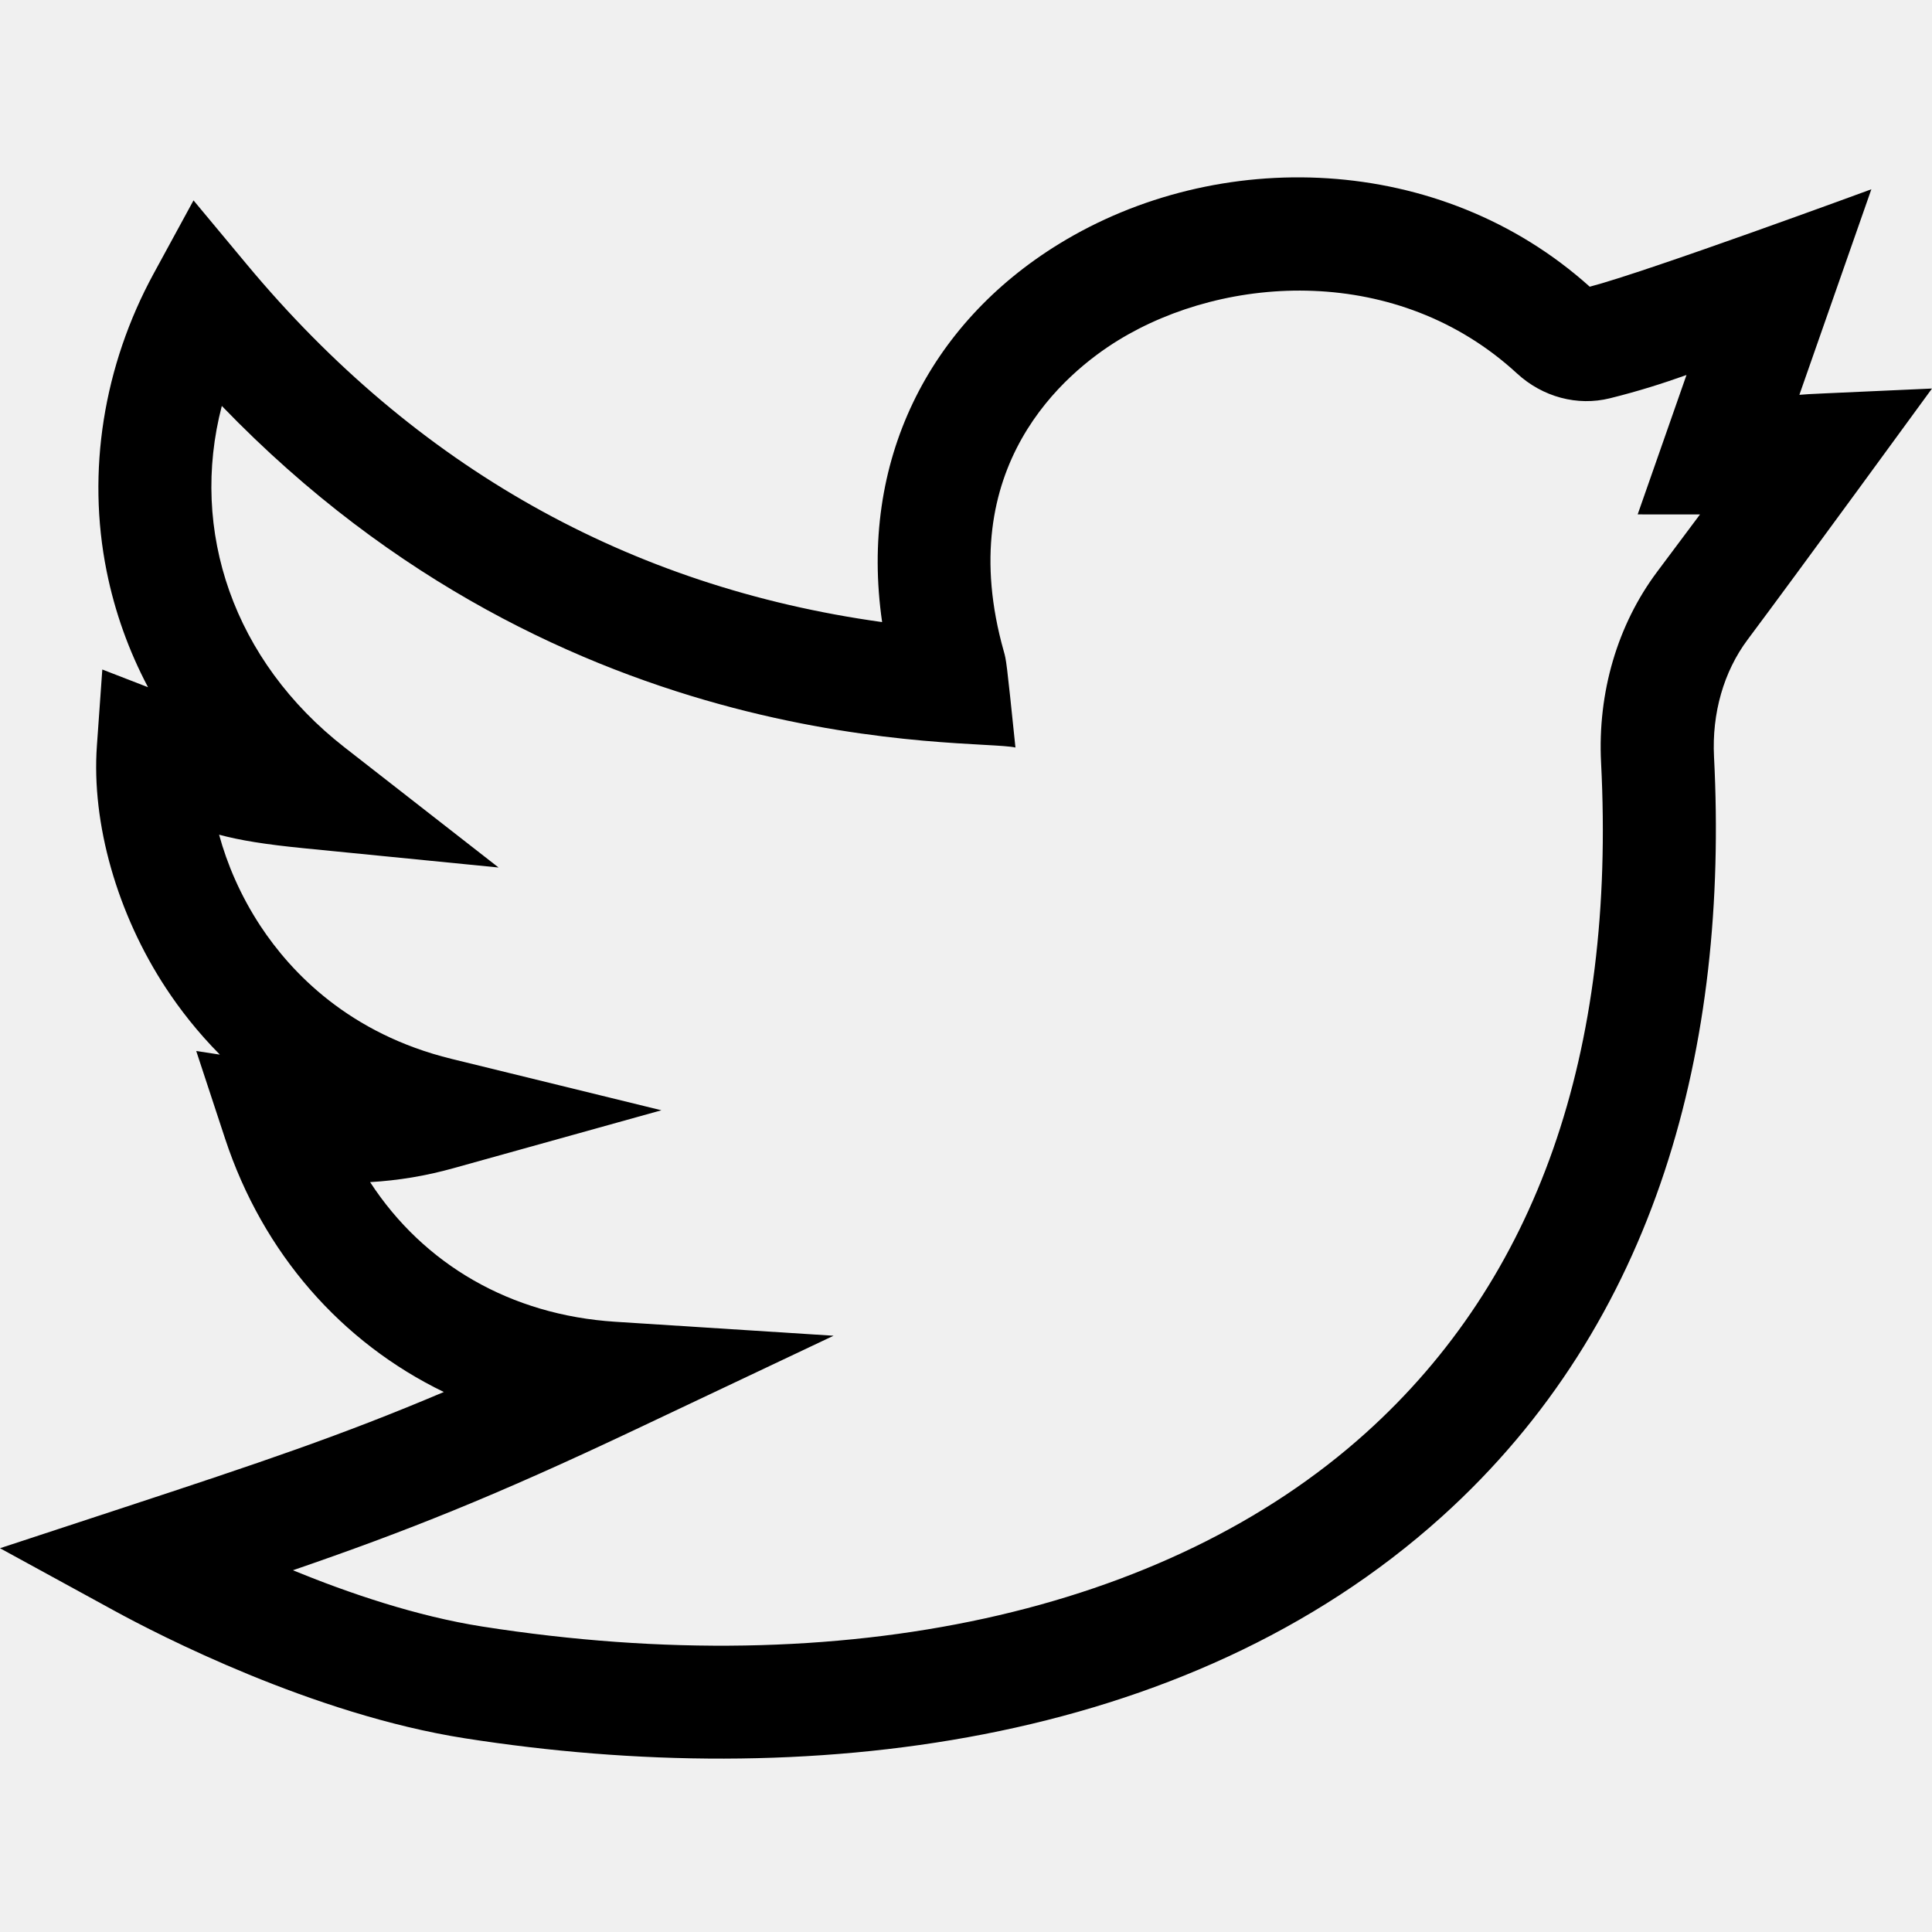
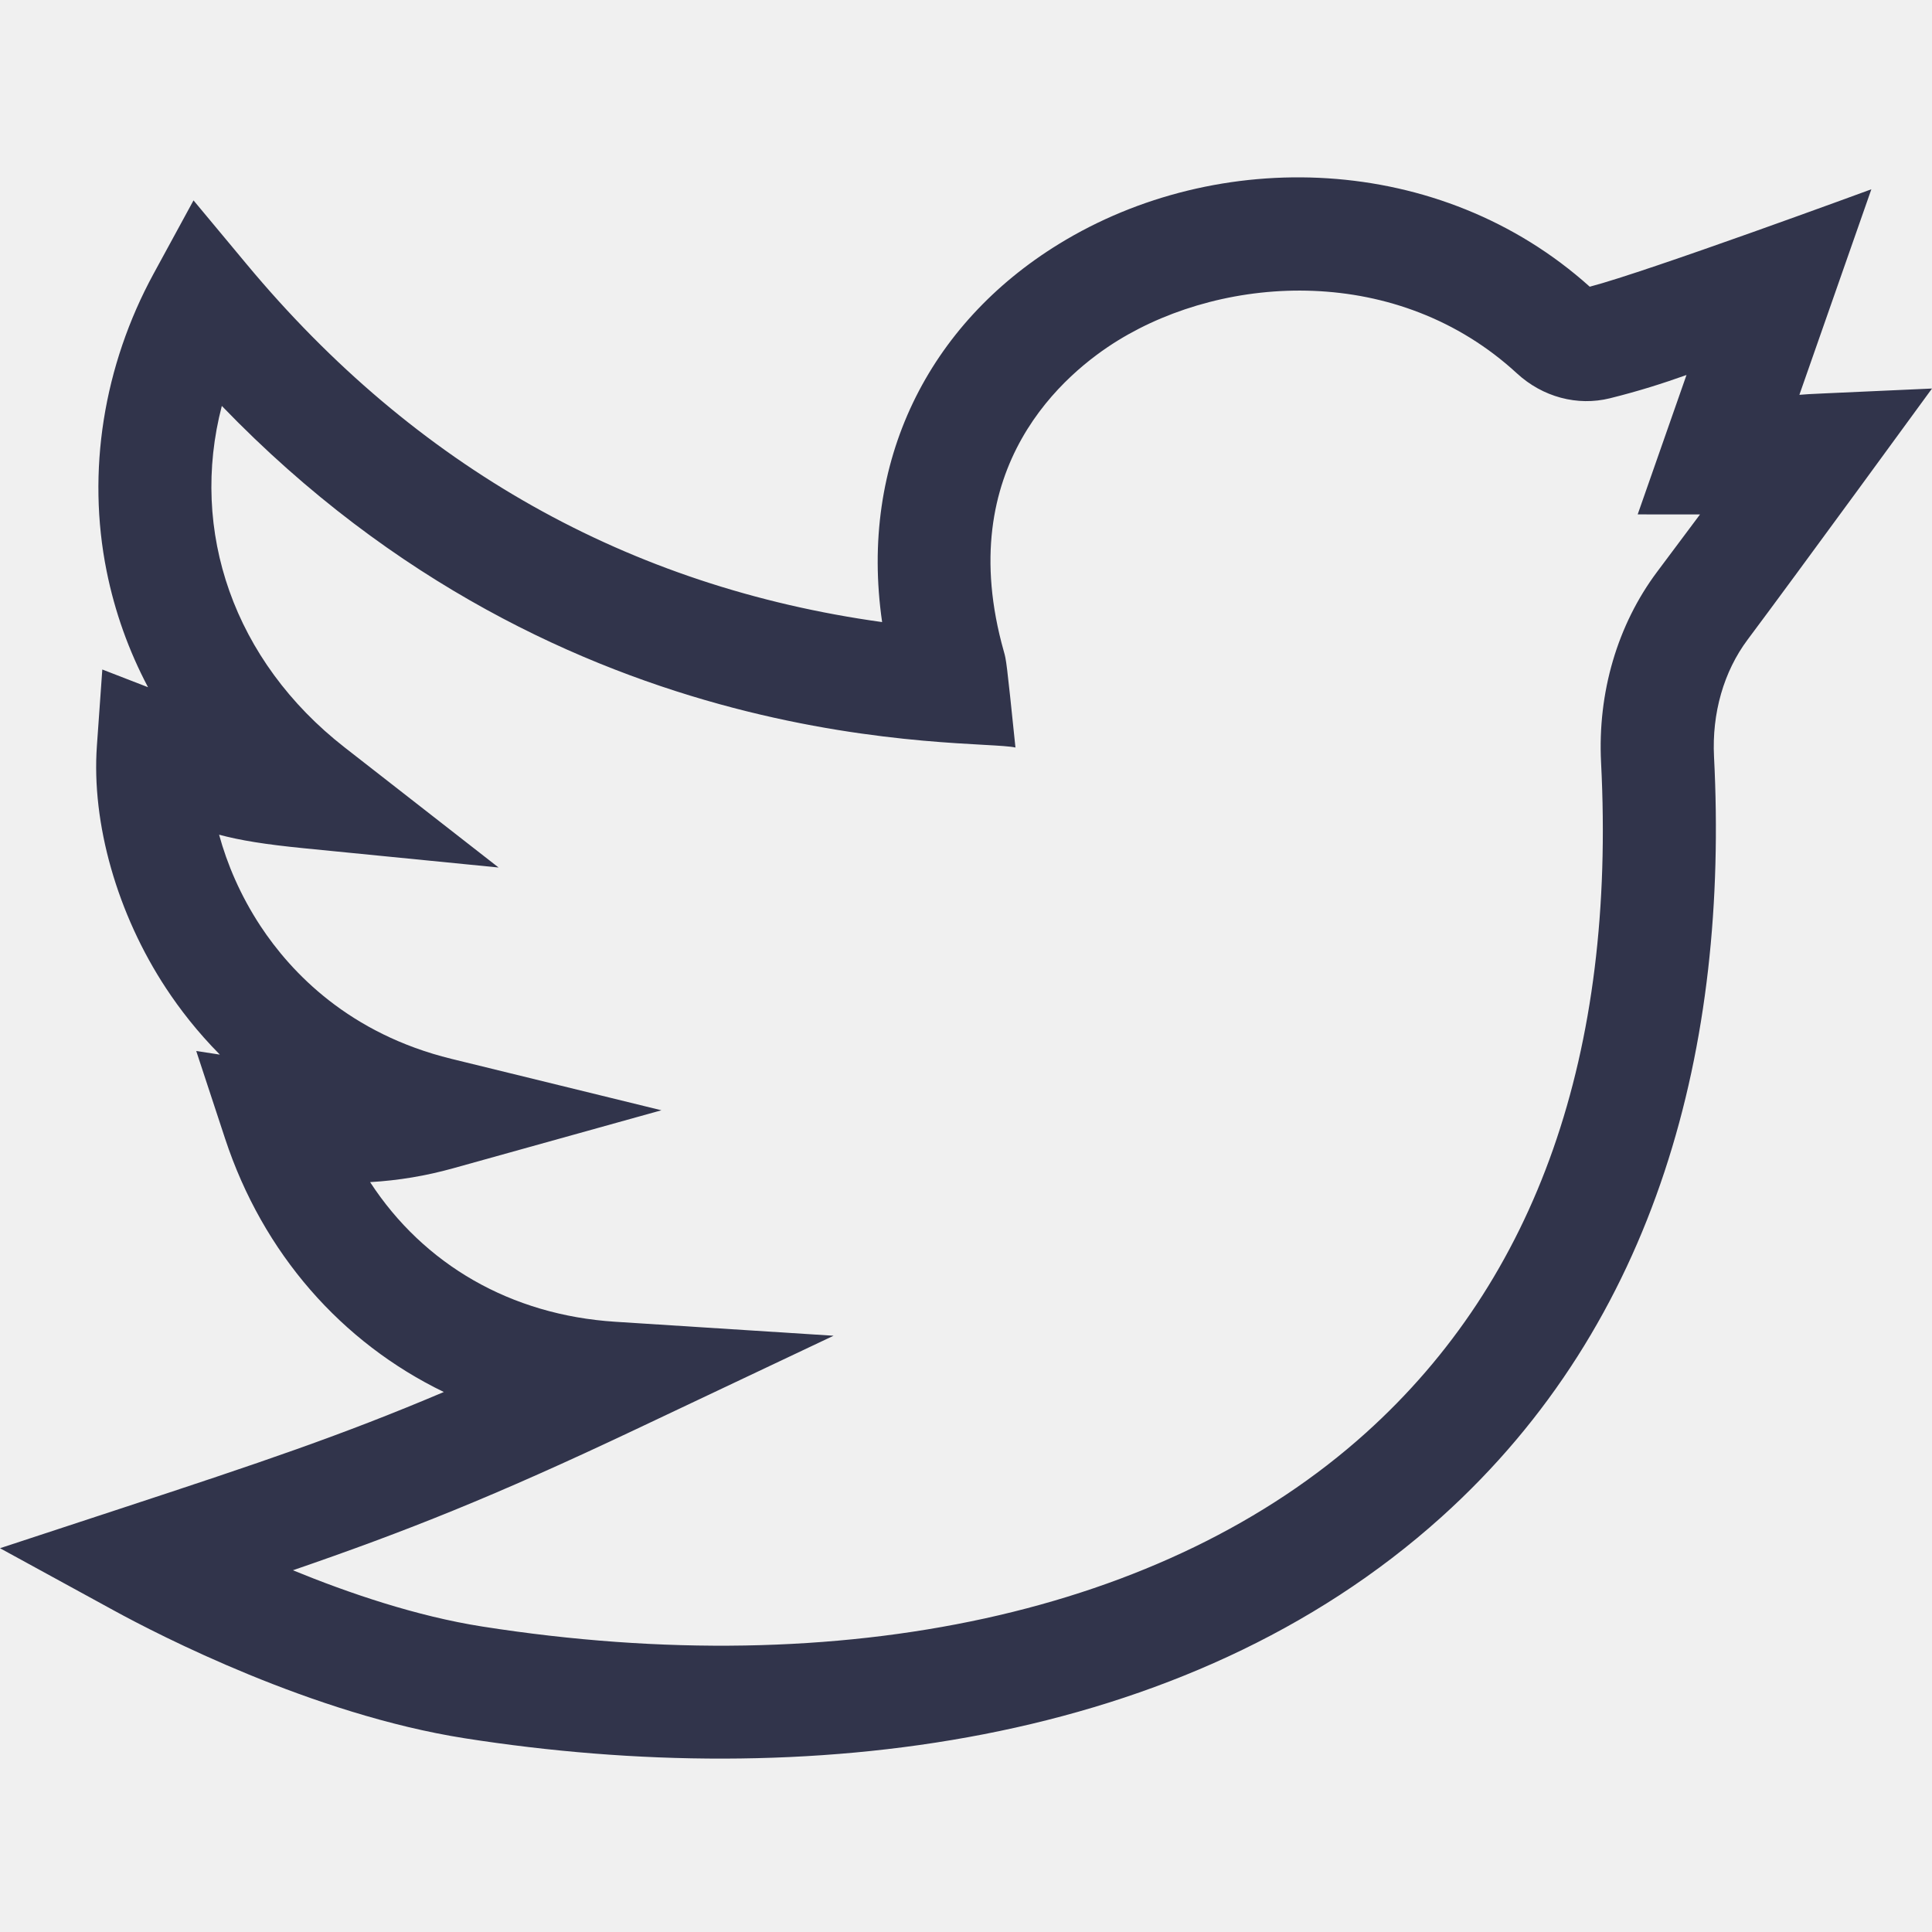
- <svg xmlns="http://www.w3.org/2000/svg" viewBox="0 -47 512 512">
-   <path d="m512 55.965c-32.207 1.484-31.504 1.363-35.145 1.668l19.074-54.473s-59.539 21.902-74.633 25.82c-39.641-35.629-98.562-37.203-140.688-11.312-34.496 21.207-53.012 57.625-46.836 100.191-67.137-9.316-123.703-41.141-168.363-94.789l-14.125-16.965-10.555 19.383c-13.34 24.492-17.77 52.496-12.477 78.852 2.172 10.812 5.863 21.125 10.977 30.781l-12.117-4.695-1.438 20.246c-1.457 20.566 5.391 44.574 18.32 64.215 3.641 5.531 8.328 11.605 14.27 17.598l-6.262-.961 7.641 23.199c10.043 30.48 30.902 54.062 57.973 67.172-27.035 11.473-48.875 18.793-84.773 30.602l-32.844 10.797 30.336 16.586c11.566 6.324 52.438 27.445 92.82 33.781 89.766 14.078 190.832 2.613 258.871-58.664 57.309-51.613 76.113-125.031 72.207-201.434-.59-11.566 2.578-22.605 8.922-31.078 12.707-16.965 48.766-66.406 48.844-66.52zm-72.832 48.551c-10.535 14.066-15.812 32.031-14.867 50.578 3.941 77.066-17.027 136.832-62.328 177.629-52.918 47.66-138.273 66.367-234.172 51.324-17.367-2.723-35.316-8.82-50.172-14.91 30.098-10.355 53.34-19.586 90.875-37.352l52.398-24.801-57.852-3.703c-27.711-1.773-50.785-15.203-64.969-37.008 7.531-.438 14.793-1.656 22.023-3.672l55.176-15.367-55.637-13.625c-27.035-6.621-42.445-22.797-50.613-35.203-5.363-8.152-8.867-16.504-10.969-24.203 5.578 1.496 12.082 2.562 22.57 3.602l51.496 5.094-40.801-31.828c-29.398-22.93-41.18-57.379-32.543-90.496 91.75 95.164 199.477 88.012 210.32 90.527-2.387-23.184-2.449-23.238-3.074-25.445-13.887-49.09 16.547-74.016 30.273-82.453 28.672-17.621 74.184-20.277 105.707 8.754 6.809 6.266 16.016 8.73 24.633 6.59 7.734-1.922 14.082-3.957 20.297-6.172l-12.938 36.945 16.516.012c-3.117 4.18-6.855 9.184-11.352 15.184zm0 0" />
+ <svg xmlns="http://www.w3.org/2000/svg" width="512" height="512" viewBox="0 0 512 512" fill="none">
+   <g clip-path="url(#clip0)">
+     <path d="M512 102.965C479.793 104.449 480.496 104.328 476.855 104.633L495.93 50.16C495.93 50.16 436.391 72.062 421.297 75.981C381.656 40.352 322.734 38.777 280.609 64.668C246.113 85.875 227.598 122.293 233.773 164.859C166.637 155.543 110.07 123.719 65.41 70.07L51.285 53.105L40.73 72.488C27.391 96.981 22.961 124.984 28.254 151.34C30.426 162.152 34.117 172.465 39.23 182.121L27.113 177.426L25.676 197.672C24.219 218.238 31.066 242.246 43.996 261.887C47.637 267.418 52.324 273.492 58.266 279.484L52.004 278.523L59.645 301.723C69.688 332.203 90.547 355.785 117.617 368.895C90.582 380.367 68.742 387.688 32.844 399.496L0 410.293L30.336 426.879C41.902 433.203 82.773 454.324 123.156 460.66C212.922 474.738 313.988 463.273 382.027 401.996C439.336 350.383 458.141 276.965 454.234 200.562C453.645 188.996 456.812 177.957 463.156 169.484C475.863 152.52 511.922 103.078 512 102.965V102.965ZM439.168 151.516C428.633 165.582 423.355 183.547 424.301 202.094C428.242 279.16 407.273 338.926 361.973 379.723C309.055 427.383 223.699 446.09 127.801 431.047C110.434 428.324 92.484 422.227 77.629 416.137C107.727 405.781 130.969 396.551 168.504 378.785L220.902 353.984L163.051 350.281C135.34 348.508 112.266 335.078 98.082 313.273C105.613 312.836 112.875 311.617 120.105 309.602L175.281 294.234L119.645 280.609C92.609 273.988 77.199 257.812 69.031 245.406C63.668 237.254 60.164 228.902 58.062 221.203C63.641 222.699 70.144 223.766 80.633 224.805L132.129 229.898L91.328 198.07C61.93 175.141 50.148 140.691 58.785 107.574C150.535 202.738 258.262 195.586 269.105 198.102C266.719 174.918 266.656 174.863 266.031 172.656C252.145 123.566 282.578 98.641 296.305 90.203C324.977 72.582 370.488 69.926 402.012 98.957C408.82 105.223 418.027 107.687 426.645 105.547C434.379 103.625 440.727 101.59 446.941 99.375L434.004 136.32L450.52 136.332C447.402 140.512 443.664 145.516 439.168 151.516Z" fill="#31344B" />
+   </g>
+   <defs>
+     <clipPath id="clip0">
+       <rect width="512" height="512" fill="white" />
+     </clipPath>
+   </defs>
</svg>
